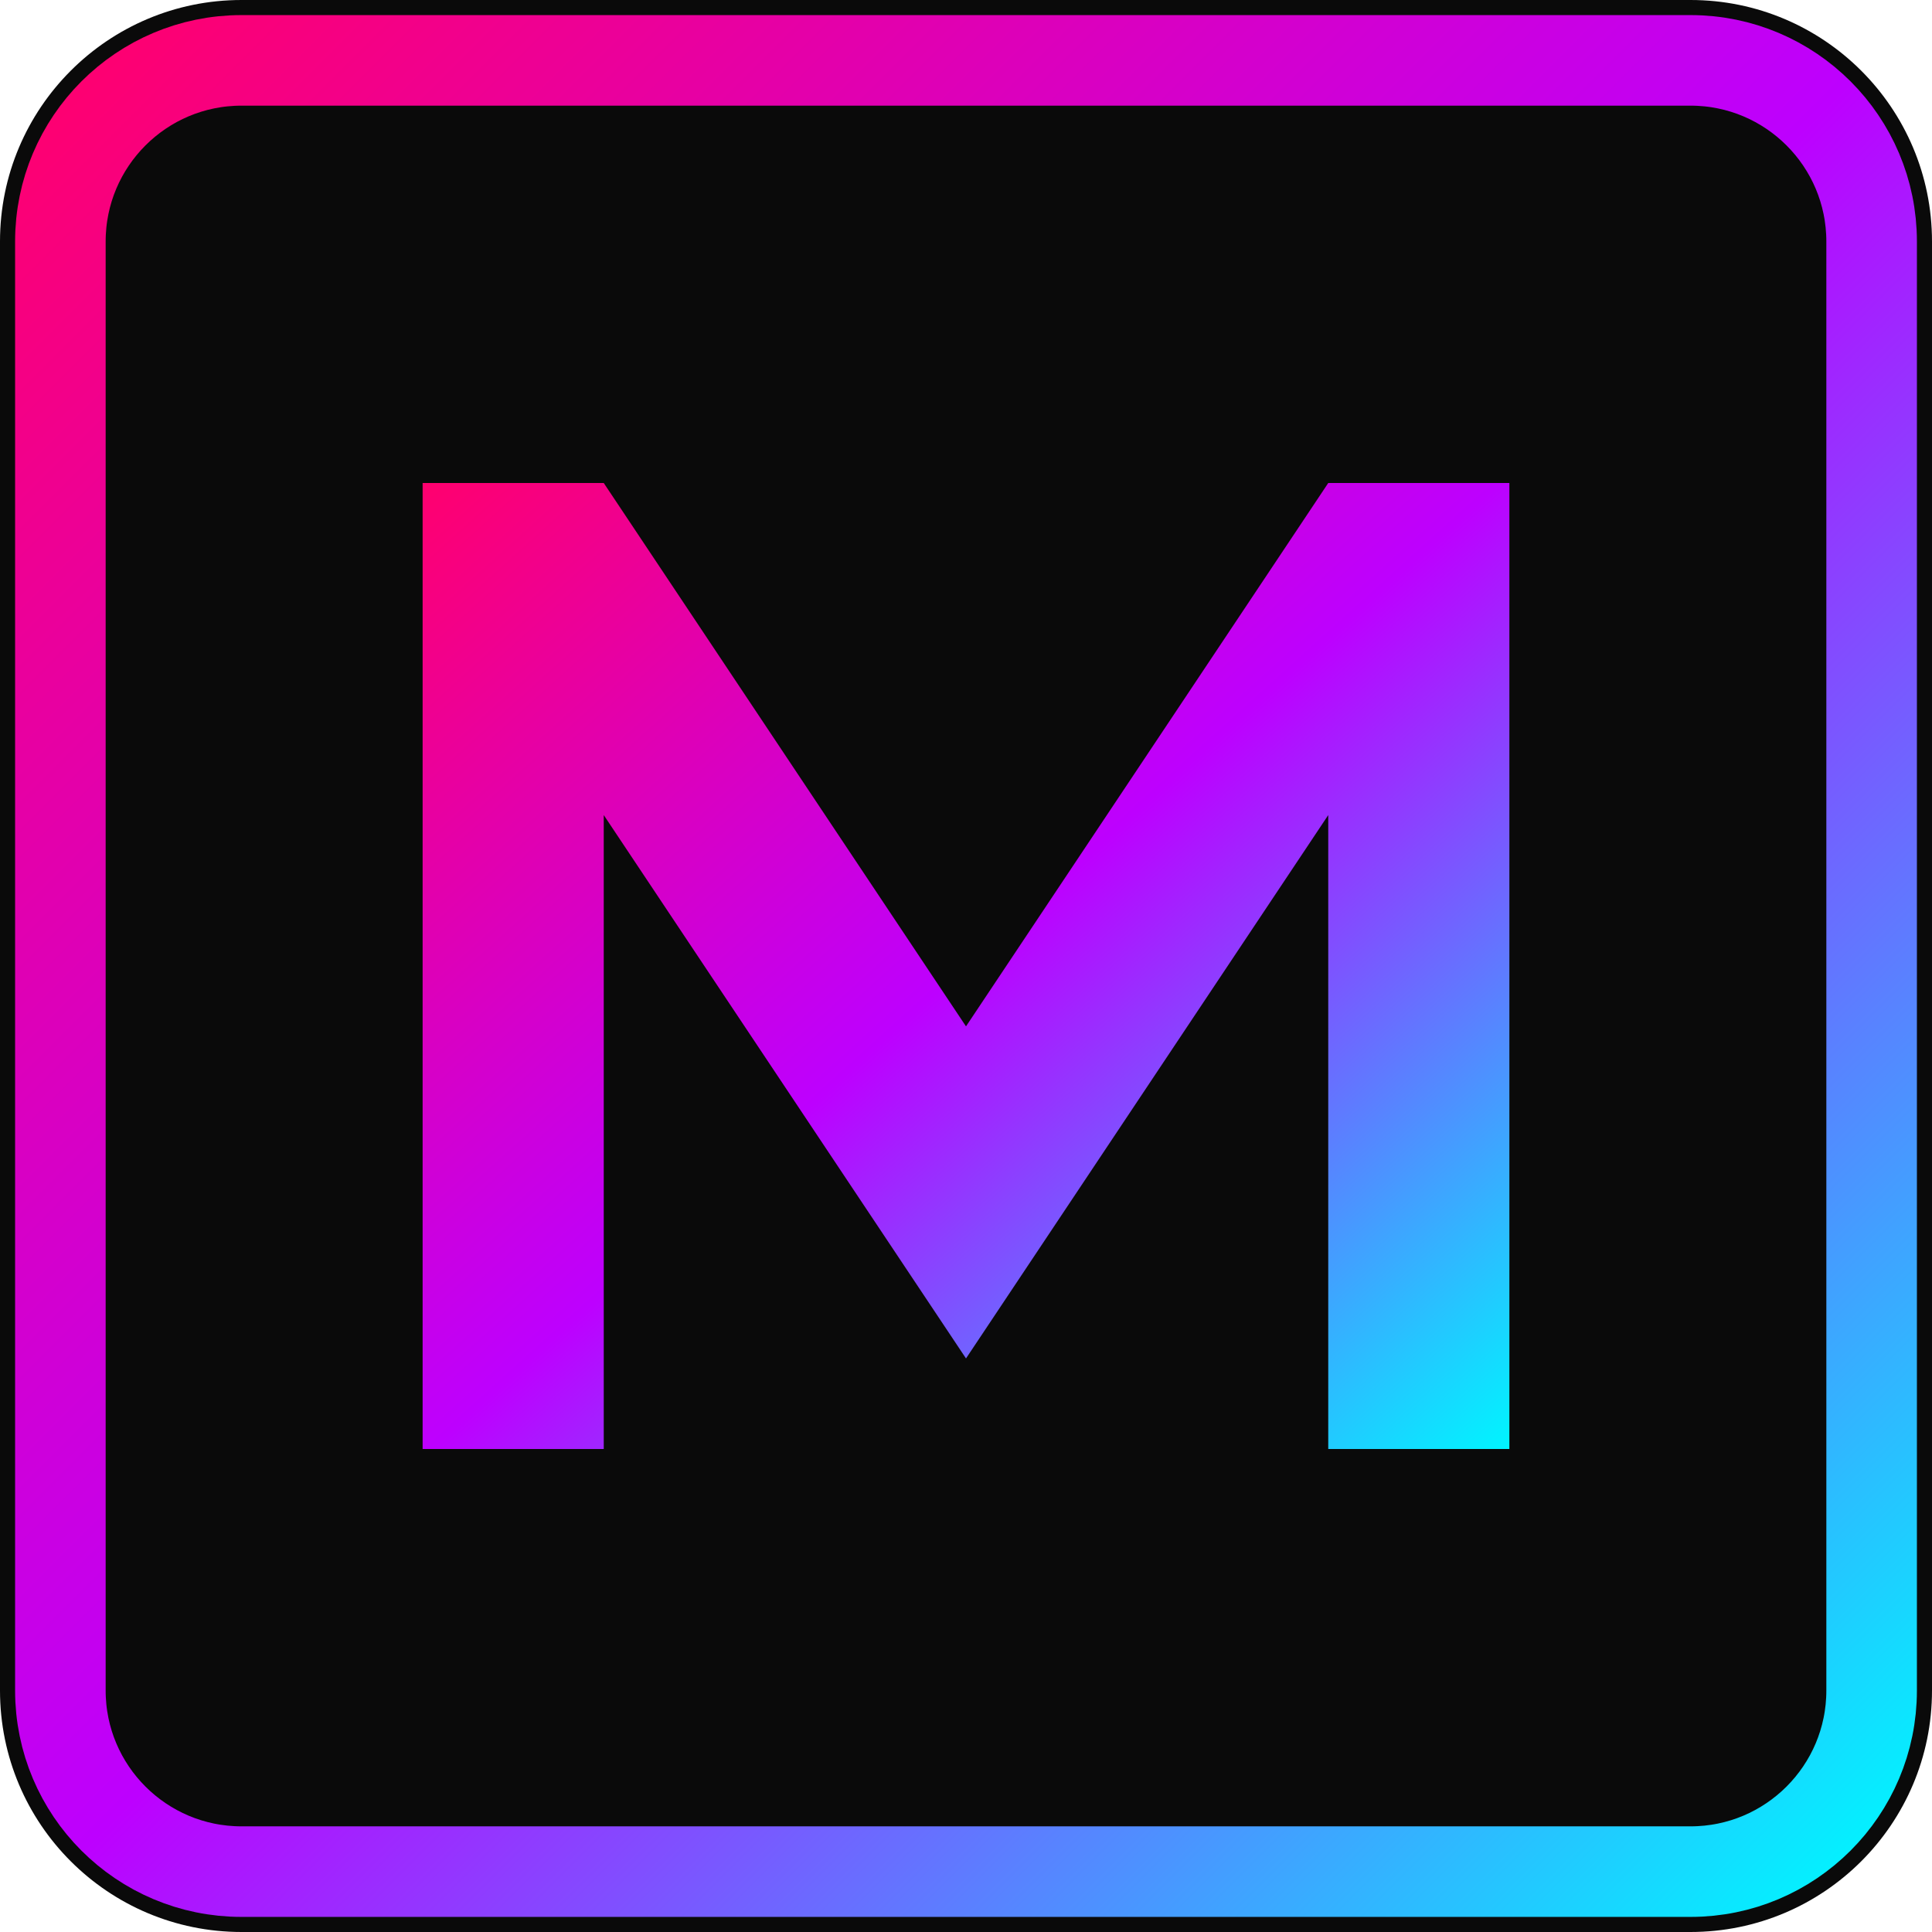
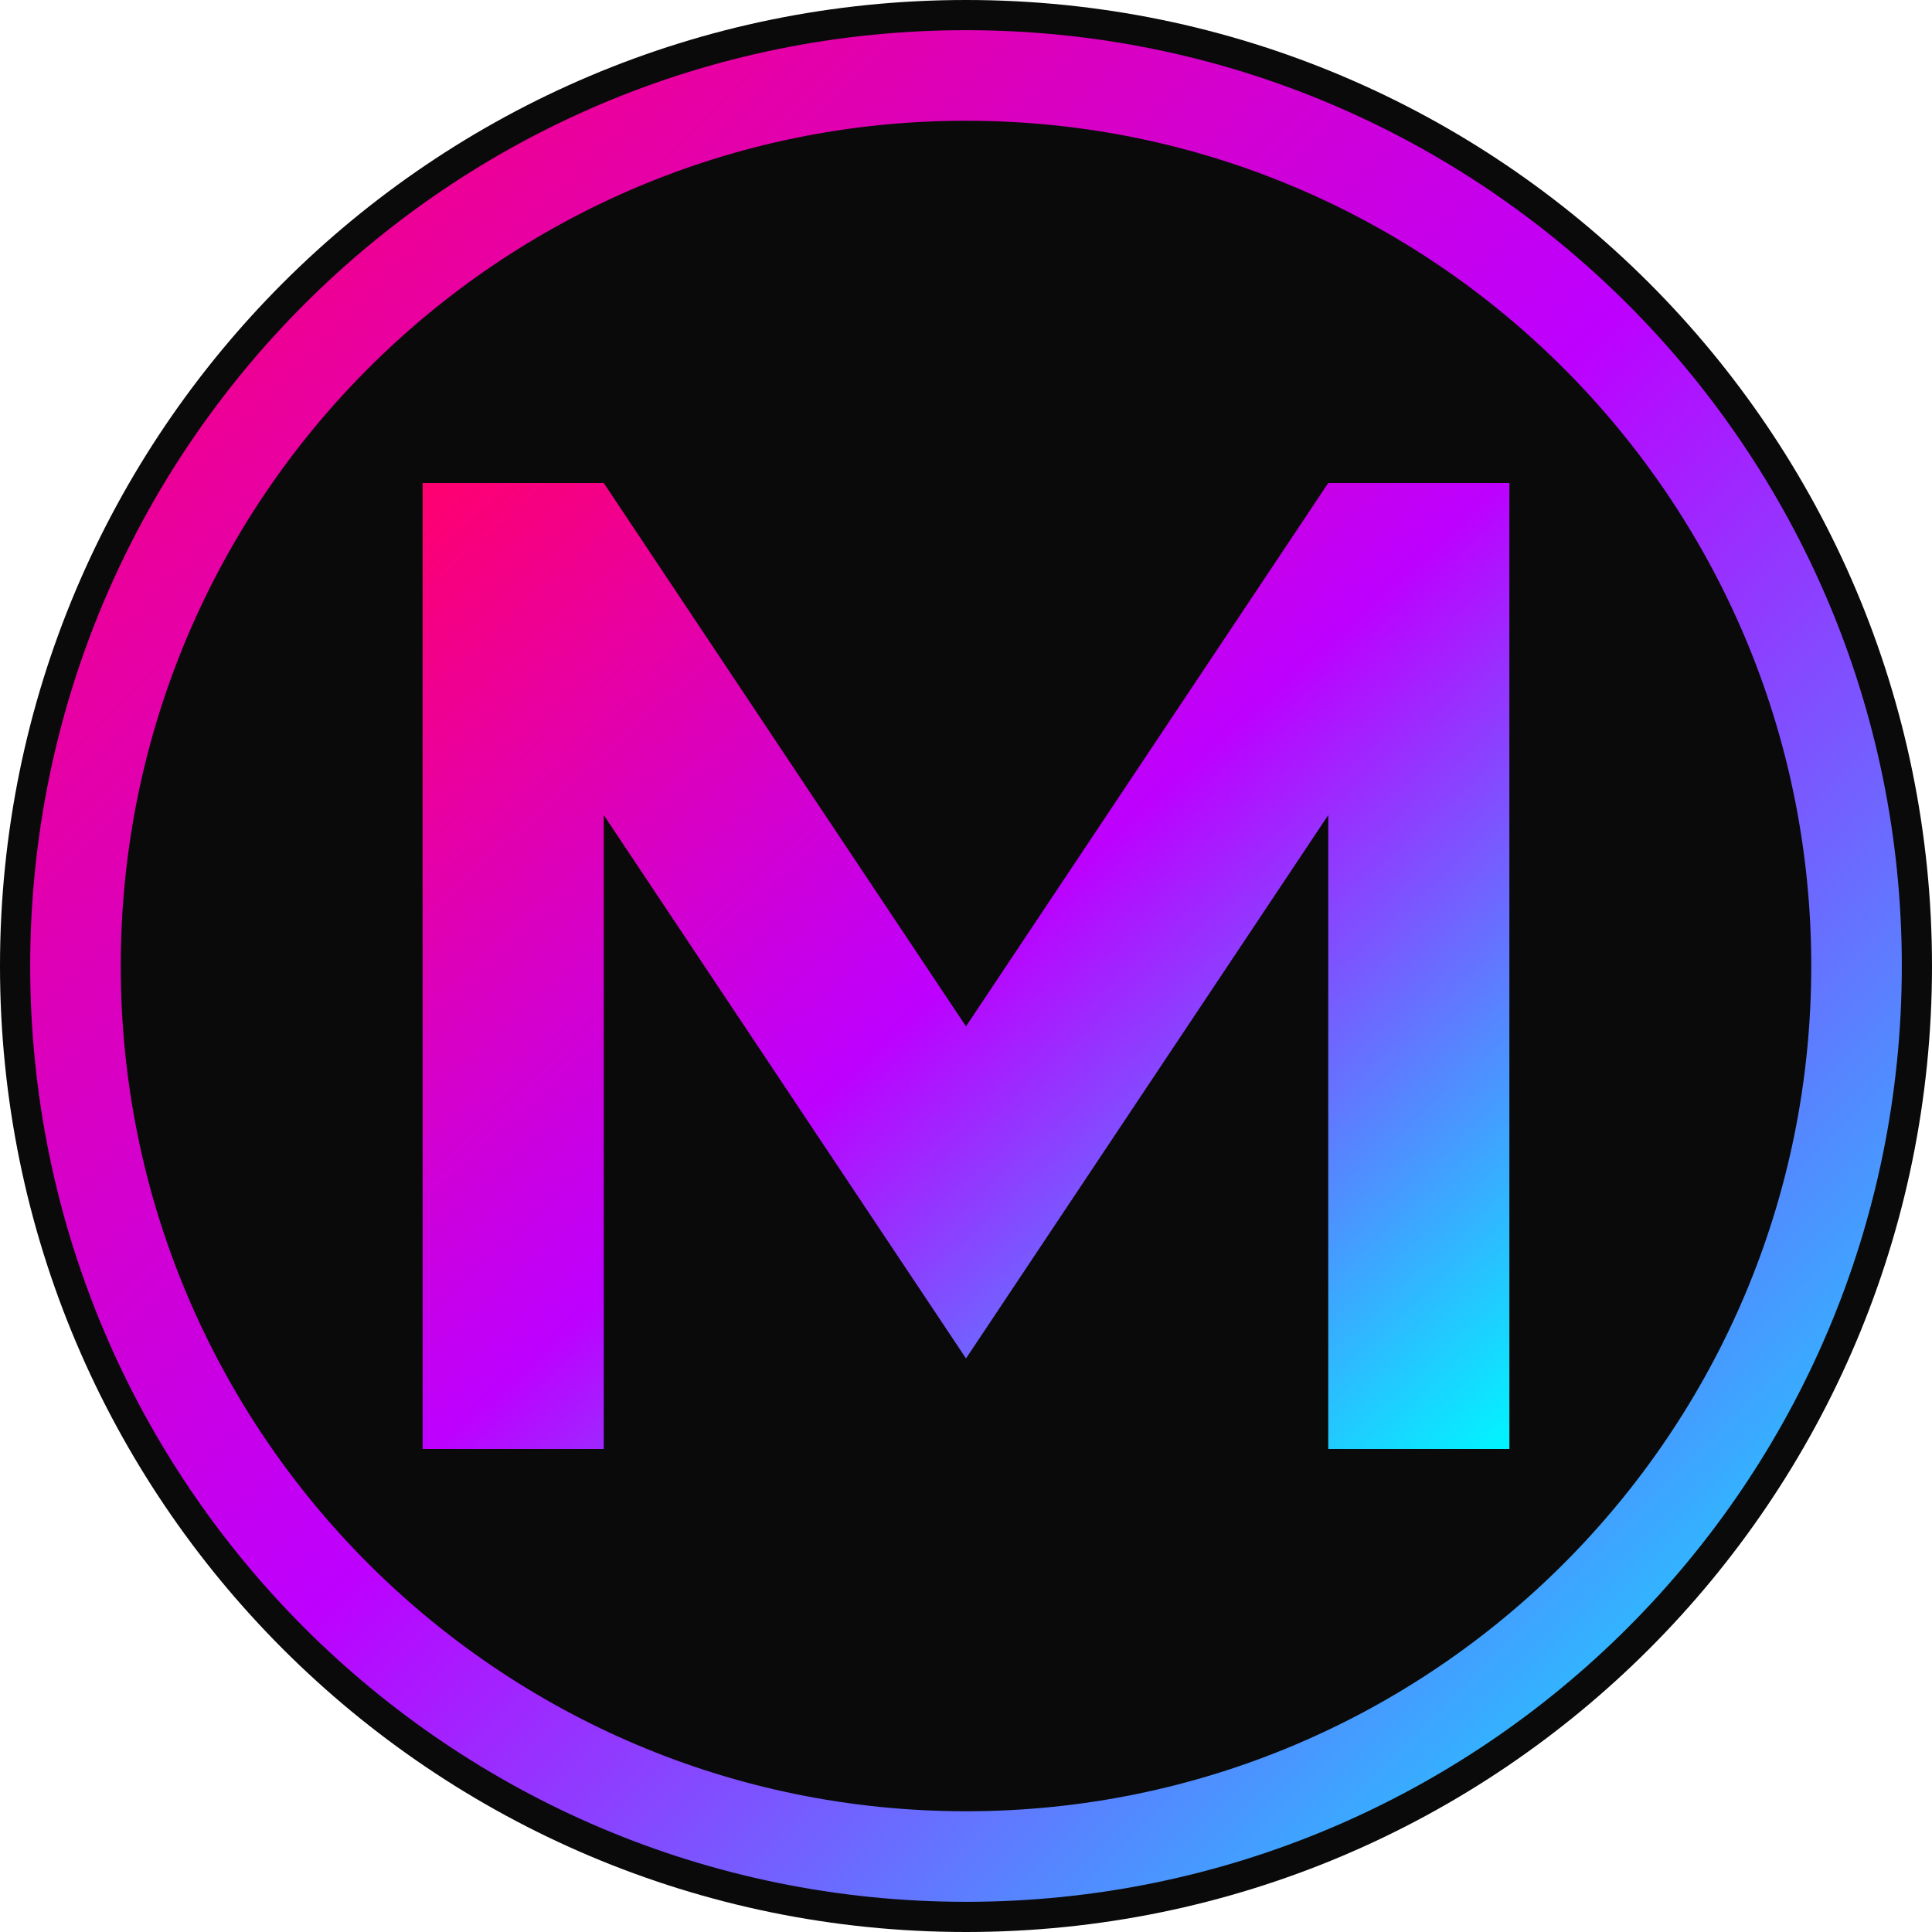
<svg xmlns="http://www.w3.org/2000/svg" viewBox="0 0 64 64">
  <defs>
    <linearGradient id="g" x1="0" y1="0" x2="1" y2="1">
      <stop offset="0" stop-color="#ff006e" />
      <stop offset=".5" stop-color="#bd00ff" />
      <stop offset="1" stop-color="#00f5ff" />
    </linearGradient>
  </defs>
-   <rect width="64" height="64" rx="8" fill="#0a0a0a" />
-   <rect x="2" y="2" width="60" height="60" rx="6" fill="none" stroke="url(#g)" stroke-width="3" />
+   <circle cx="32" cy="32" r="32" fill="#0a0a0a" />
+   <circle cx="32" cy="32" r="29.5" fill="none" stroke="url(#g)" stroke-width="3" />
  <path d="M14 48V16h6l12 18 12-18h6v32h-6V27L32 45 20 27v21z" fill="url(#g)" />
</svg>
